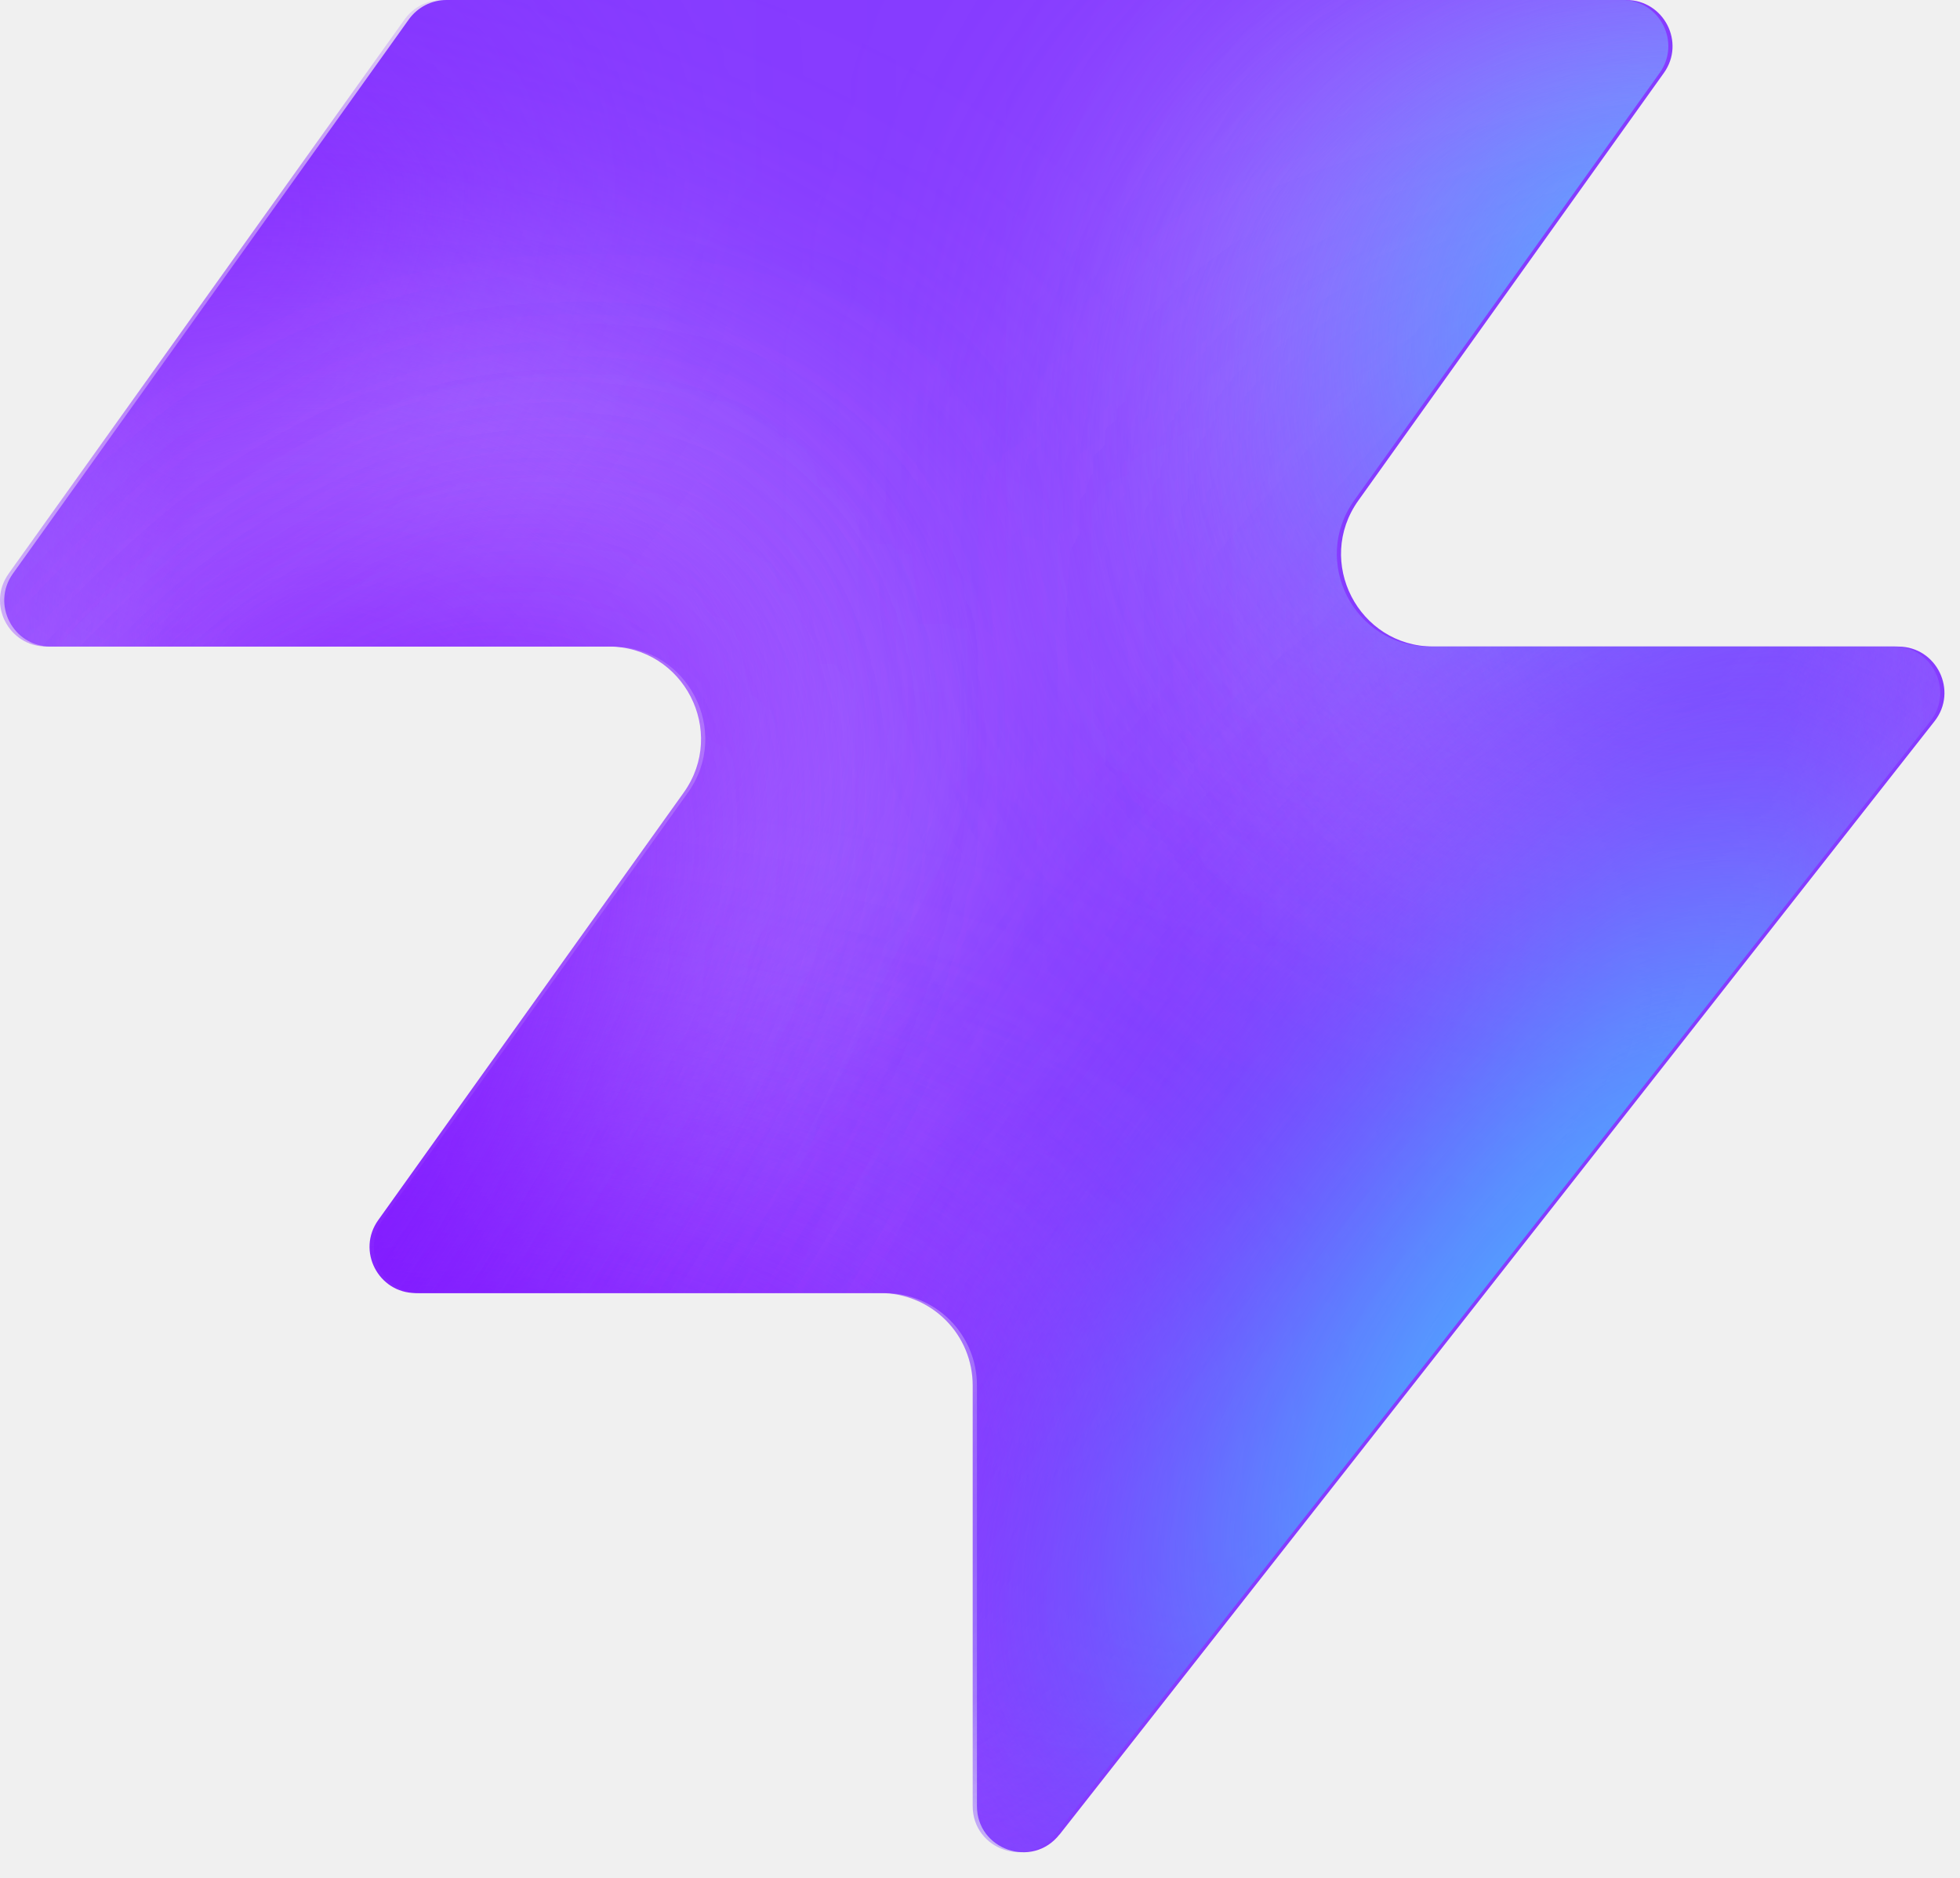
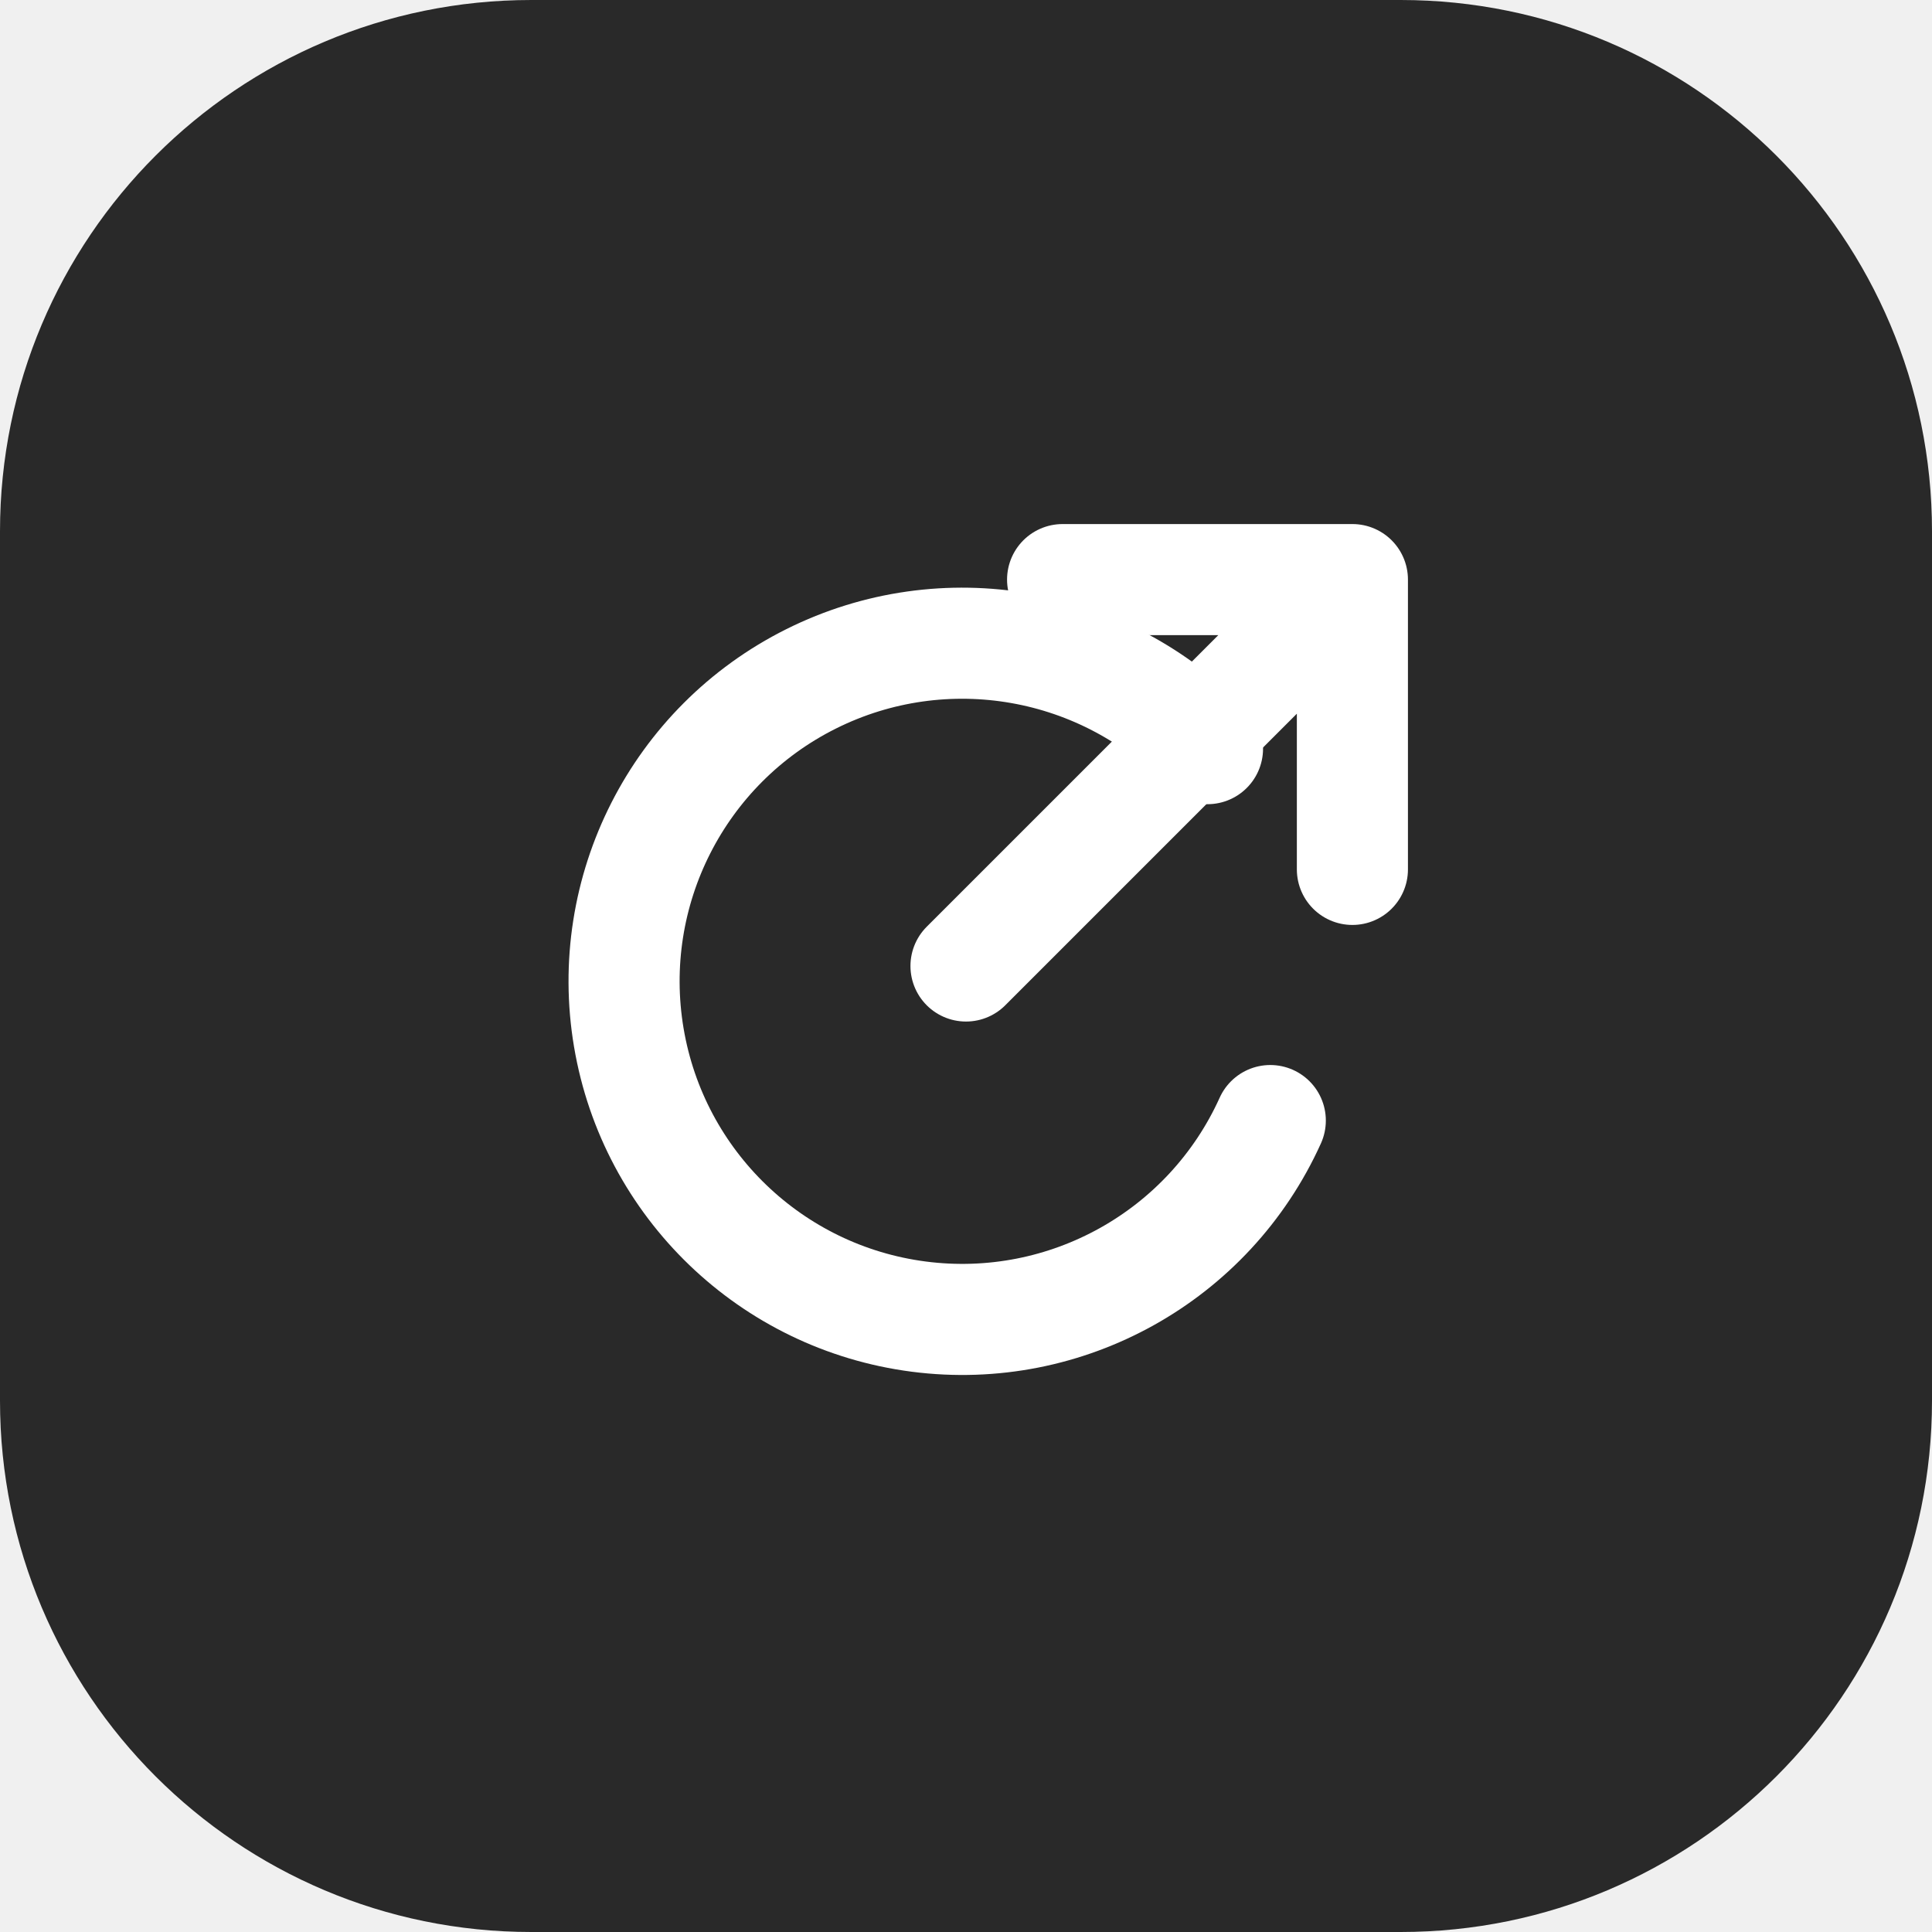
- <svg xmlns="http://www.w3.org/2000/svg" width="48" height="46" fill="none" viewBox="0 0 48 46">
-   <path fill="#863bff" d="M25.946 44.938c-.664.845-2.021.375-2.021-.698V33.937a2.26 2.26 0 0 0-2.262-2.262H10.287c-.92 0-1.456-1.04-.92-1.788l7.48-10.471c1.07-1.497 0-3.578-1.842-3.578H1.237c-.92 0-1.456-1.04-.92-1.788L10.013.474c.214-.297.556-.474.92-.474h28.894c.92 0 1.456 1.04.92 1.788l-7.48 10.471c-1.07 1.498 0 3.579 1.842 3.579h11.377c.943 0 1.473 1.088.89 1.83L25.947 44.94z" style="fill:#863bff;fill:color(display-p3 .525 .23 1);fill-opacity:1" />
-   <mask id="a" width="48" height="46" x="0" y="0" maskUnits="userSpaceOnUse" style="mask-type:alpha">
-     <path fill="#000" d="M25.842 44.938c-.664.844-2.021.375-2.021-.698V33.937a2.26 2.26 0 0 0-2.262-2.262H10.183c-.92 0-1.456-1.04-.92-1.788l7.48-10.471c1.07-1.498 0-3.579-1.842-3.579H1.133c-.92 0-1.456-1.04-.92-1.787L9.91.473c.214-.297.556-.474.92-.474h28.894c.92 0 1.456 1.04.92 1.788l-7.48 10.471c-1.07 1.498 0 3.578 1.842 3.578h11.377c.943 0 1.473 1.088.89 1.832L25.843 44.94z" style="fill:#000;fill-opacity:1" />
-   </mask>
-   <g mask="url(#a)">
-     <g filter="url(#b)">
-       <ellipse cx="5.508" cy="14.704" fill="#ede6ff" rx="5.508" ry="14.704" style="fill:#ede6ff;fill:color(display-p3 .927 .903 1);fill-opacity:1" transform="matrix(.00324 1 1 -.00324 -4.47 31.516)" />
-     </g>
-     <g filter="url(#c)">
-       <ellipse cx="10.399" cy="29.851" fill="#ede6ff" rx="10.399" ry="29.851" style="fill:#ede6ff;fill:color(display-p3 .927 .903 1);fill-opacity:1" transform="matrix(.00324 1 1 -.00324 -39.328 7.883)" />
-     </g>
-     <g filter="url(#d)">
-       <ellipse cx="5.508" cy="30.487" fill="#7e14ff" rx="5.508" ry="30.487" style="fill:#7e14ff;fill:color(display-p3 .492 .077 1);fill-opacity:1" transform="rotate(89.814 -25.913 -14.639)scale(1 -1)" />
-     </g>
-     <g filter="url(#e)">
-       <ellipse cx="5.508" cy="30.599" fill="#7e14ff" rx="5.508" ry="30.599" style="fill:#7e14ff;fill:color(display-p3 .492 .077 1);fill-opacity:1" transform="rotate(89.814 -32.644 -3.334)scale(1 -1)" />
-     </g>
-     <g filter="url(#f)">
-       <ellipse cx="5.508" cy="30.599" fill="#7e14ff" rx="5.508" ry="30.599" style="fill:#7e14ff;fill:color(display-p3 .492 .077 1);fill-opacity:1" transform="matrix(.00324 1 1 -.00324 -34.34 30.47)" />
-     </g>
-     <g filter="url(#g)">
-       <ellipse cx="14.072" cy="22.078" fill="#ede6ff" rx="14.072" ry="22.078" style="fill:#ede6ff;fill:color(display-p3 .927 .903 1);fill-opacity:1" transform="rotate(93.35 24.506 48.493)scale(-1 1)" />
-     </g>
-     <g filter="url(#h)">
-       <ellipse cx="3.47" cy="21.501" fill="#7e14ff" rx="3.47" ry="21.501" style="fill:#7e14ff;fill:color(display-p3 .492 .077 1);fill-opacity:1" transform="rotate(89.009 28.708 47.59)scale(-1 1)" />
-     </g>
-     <g filter="url(#i)">
-       <ellipse cx="3.47" cy="21.501" fill="#7e14ff" rx="3.47" ry="21.501" style="fill:#7e14ff;fill:color(display-p3 .492 .077 1);fill-opacity:1" transform="rotate(89.009 28.708 47.59)scale(-1 1)" />
-     </g>
-     <g filter="url(#j)">
-       <ellipse cx=".387" cy="8.972" fill="#7e14ff" rx="4.407" ry="29.108" style="fill:#7e14ff;fill:color(display-p3 .492 .077 1);fill-opacity:1" transform="rotate(39.51 .387 8.972)" />
-     </g>
-     <g filter="url(#k)">
-       <ellipse cx="47.523" cy="-6.092" fill="#7e14ff" rx="4.407" ry="29.108" style="fill:#7e14ff;fill:color(display-p3 .492 .077 1);fill-opacity:1" transform="rotate(37.892 47.523 -6.092)" />
-     </g>
-     <g filter="url(#l)">
-       <ellipse cx="41.412" cy="6.333" fill="#47bfff" rx="5.971" ry="9.665" style="fill:#47bfff;fill:color(display-p3 .28 .748 1);fill-opacity:1" transform="rotate(37.892 41.412 6.333)" />
-     </g>
-     <g filter="url(#m)">
-       <ellipse cx="-1.879" cy="38.332" fill="#7e14ff" rx="4.407" ry="29.108" style="fill:#7e14ff;fill:color(display-p3 .492 .077 1);fill-opacity:1" transform="rotate(37.892 -1.88 38.332)" />
-     </g>
-     <g filter="url(#n)">
-       <ellipse cx="-1.879" cy="38.332" fill="#7e14ff" rx="4.407" ry="29.108" style="fill:#7e14ff;fill:color(display-p3 .492 .077 1);fill-opacity:1" transform="rotate(37.892 -1.88 38.332)" />
-     </g>
-     <g filter="url(#o)">
-       <ellipse cx="35.651" cy="29.907" fill="#7e14ff" rx="4.407" ry="29.108" style="fill:#7e14ff;fill:color(display-p3 .492 .077 1);fill-opacity:1" transform="rotate(37.892 35.651 29.907)" />
-     </g>
-     <g filter="url(#p)">
-       <ellipse cx="38.418" cy="32.4" fill="#47bfff" rx="5.971" ry="15.297" style="fill:#47bfff;fill:color(display-p3 .28 .748 1);fill-opacity:1" transform="rotate(37.892 38.418 32.4)" />
-     </g>
+ <svg xmlns="http://www.w3.org/2000/svg" width="40" height="40" viewBox="0 0 40 40" fill="none">
+   <rect width="40" height="40" rx="11" fill="#292929" />
+   <g transform="translate(8 8)" stroke="#fff" stroke-width="2.3" stroke-linecap="round" stroke-linejoin="round">
+     <path d="M17 7.5a7 7 0 1 0 1.3 7.7" />
+     <path d="M12 12 20 4m-6 0h6v6" />
  </g>
-   <defs>
-     <filter id="b" width="60.045" height="41.654" x="-19.77" y="16.149" color-interpolation-filters="sRGB" filterUnits="userSpaceOnUse">
-       <feFlood flood-opacity="0" result="BackgroundImageFix" />
-       <feBlend in="SourceGraphic" in2="BackgroundImageFix" result="shape" />
-       <feGaussianBlur result="effect1_foregroundBlur_2002_17158" stdDeviation="7.659" />
-     </filter>
-     <filter id="c" width="90.34" height="51.437" x="-54.613" y="-7.533" color-interpolation-filters="sRGB" filterUnits="userSpaceOnUse">
-       <feFlood flood-opacity="0" result="BackgroundImageFix" />
-       <feBlend in="SourceGraphic" in2="BackgroundImageFix" result="shape" />
-       <feGaussianBlur result="effect1_foregroundBlur_2002_17158" stdDeviation="7.659" />
-     </filter>
-     <filter id="d" width="79.355" height="29.4" x="-49.64" y="2.03" color-interpolation-filters="sRGB" filterUnits="userSpaceOnUse">
-       <feFlood flood-opacity="0" result="BackgroundImageFix" />
-       <feBlend in="SourceGraphic" in2="BackgroundImageFix" result="shape" />
-       <feGaussianBlur result="effect1_foregroundBlur_2002_17158" stdDeviation="4.596" />
-     </filter>
-     <filter id="e" width="79.579" height="29.4" x="-45.045" y="20.029" color-interpolation-filters="sRGB" filterUnits="userSpaceOnUse">
-       <feFlood flood-opacity="0" result="BackgroundImageFix" />
-       <feBlend in="SourceGraphic" in2="BackgroundImageFix" result="shape" />
-       <feGaussianBlur result="effect1_foregroundBlur_2002_17158" stdDeviation="4.596" />
-     </filter>
-     <filter id="f" width="79.579" height="29.4" x="-43.513" y="21.178" color-interpolation-filters="sRGB" filterUnits="userSpaceOnUse">
-       <feFlood flood-opacity="0" result="BackgroundImageFix" />
-       <feBlend in="SourceGraphic" in2="BackgroundImageFix" result="shape" />
-       <feGaussianBlur result="effect1_foregroundBlur_2002_17158" stdDeviation="4.596" />
-     </filter>
-     <filter id="g" width="74.749" height="58.852" x="15.756" y="-17.901" color-interpolation-filters="sRGB" filterUnits="userSpaceOnUse">
-       <feFlood flood-opacity="0" result="BackgroundImageFix" />
-       <feBlend in="SourceGraphic" in2="BackgroundImageFix" result="shape" />
-       <feGaussianBlur result="effect1_foregroundBlur_2002_17158" stdDeviation="7.659" />
-     </filter>
-     <filter id="h" width="61.377" height="25.362" x="23.548" y="2.284" color-interpolation-filters="sRGB" filterUnits="userSpaceOnUse">
-       <feFlood flood-opacity="0" result="BackgroundImageFix" />
-       <feBlend in="SourceGraphic" in2="BackgroundImageFix" result="shape" />
-       <feGaussianBlur result="effect1_foregroundBlur_2002_17158" stdDeviation="4.596" />
-     </filter>
-     <filter id="i" width="61.377" height="25.362" x="23.548" y="2.284" color-interpolation-filters="sRGB" filterUnits="userSpaceOnUse">
-       <feFlood flood-opacity="0" result="BackgroundImageFix" />
-       <feBlend in="SourceGraphic" in2="BackgroundImageFix" result="shape" />
-       <feGaussianBlur result="effect1_foregroundBlur_2002_17158" stdDeviation="4.596" />
-     </filter>
-     <filter id="j" width="56.045" height="63.649" x="-27.636" y="-22.853" color-interpolation-filters="sRGB" filterUnits="userSpaceOnUse">
-       <feFlood flood-opacity="0" result="BackgroundImageFix" />
-       <feBlend in="SourceGraphic" in2="BackgroundImageFix" result="shape" />
-       <feGaussianBlur result="effect1_foregroundBlur_2002_17158" stdDeviation="4.596" />
-     </filter>
-     <filter id="k" width="54.814" height="64.646" x="20.116" y="-38.415" color-interpolation-filters="sRGB" filterUnits="userSpaceOnUse">
-       <feFlood flood-opacity="0" result="BackgroundImageFix" />
-       <feBlend in="SourceGraphic" in2="BackgroundImageFix" result="shape" />
-       <feGaussianBlur result="effect1_foregroundBlur_2002_17158" stdDeviation="4.596" />
-     </filter>
-     <filter id="l" width="33.541" height="35.313" x="24.641" y="-11.323" color-interpolation-filters="sRGB" filterUnits="userSpaceOnUse">
-       <feFlood flood-opacity="0" result="BackgroundImageFix" />
-       <feBlend in="SourceGraphic" in2="BackgroundImageFix" result="shape" />
-       <feGaussianBlur result="effect1_foregroundBlur_2002_17158" stdDeviation="4.596" />
-     </filter>
-     <filter id="m" width="54.814" height="64.646" x="-29.286" y="6.009" color-interpolation-filters="sRGB" filterUnits="userSpaceOnUse">
-       <feFlood flood-opacity="0" result="BackgroundImageFix" />
-       <feBlend in="SourceGraphic" in2="BackgroundImageFix" result="shape" />
-       <feGaussianBlur result="effect1_foregroundBlur_2002_17158" stdDeviation="4.596" />
-     </filter>
-     <filter id="n" width="54.814" height="64.646" x="-29.286" y="6.009" color-interpolation-filters="sRGB" filterUnits="userSpaceOnUse">
-       <feFlood flood-opacity="0" result="BackgroundImageFix" />
-       <feBlend in="SourceGraphic" in2="BackgroundImageFix" result="shape" />
-       <feGaussianBlur result="effect1_foregroundBlur_2002_17158" stdDeviation="4.596" />
-     </filter>
-     <filter id="o" width="54.814" height="64.646" x="8.244" y="-2.416" color-interpolation-filters="sRGB" filterUnits="userSpaceOnUse">
-       <feFlood flood-opacity="0" result="BackgroundImageFix" />
-       <feBlend in="SourceGraphic" in2="BackgroundImageFix" result="shape" />
-       <feGaussianBlur result="effect1_foregroundBlur_2002_17158" stdDeviation="4.596" />
-     </filter>
-     <filter id="p" width="39.409" height="43.623" x="18.713" y="10.588" color-interpolation-filters="sRGB" filterUnits="userSpaceOnUse">
-       <feFlood flood-opacity="0" result="BackgroundImageFix" />
-       <feBlend in="SourceGraphic" in2="BackgroundImageFix" result="shape" />
-       <feGaussianBlur result="effect1_foregroundBlur_2002_17158" stdDeviation="4.596" />
-     </filter>
-   </defs>
</svg>
